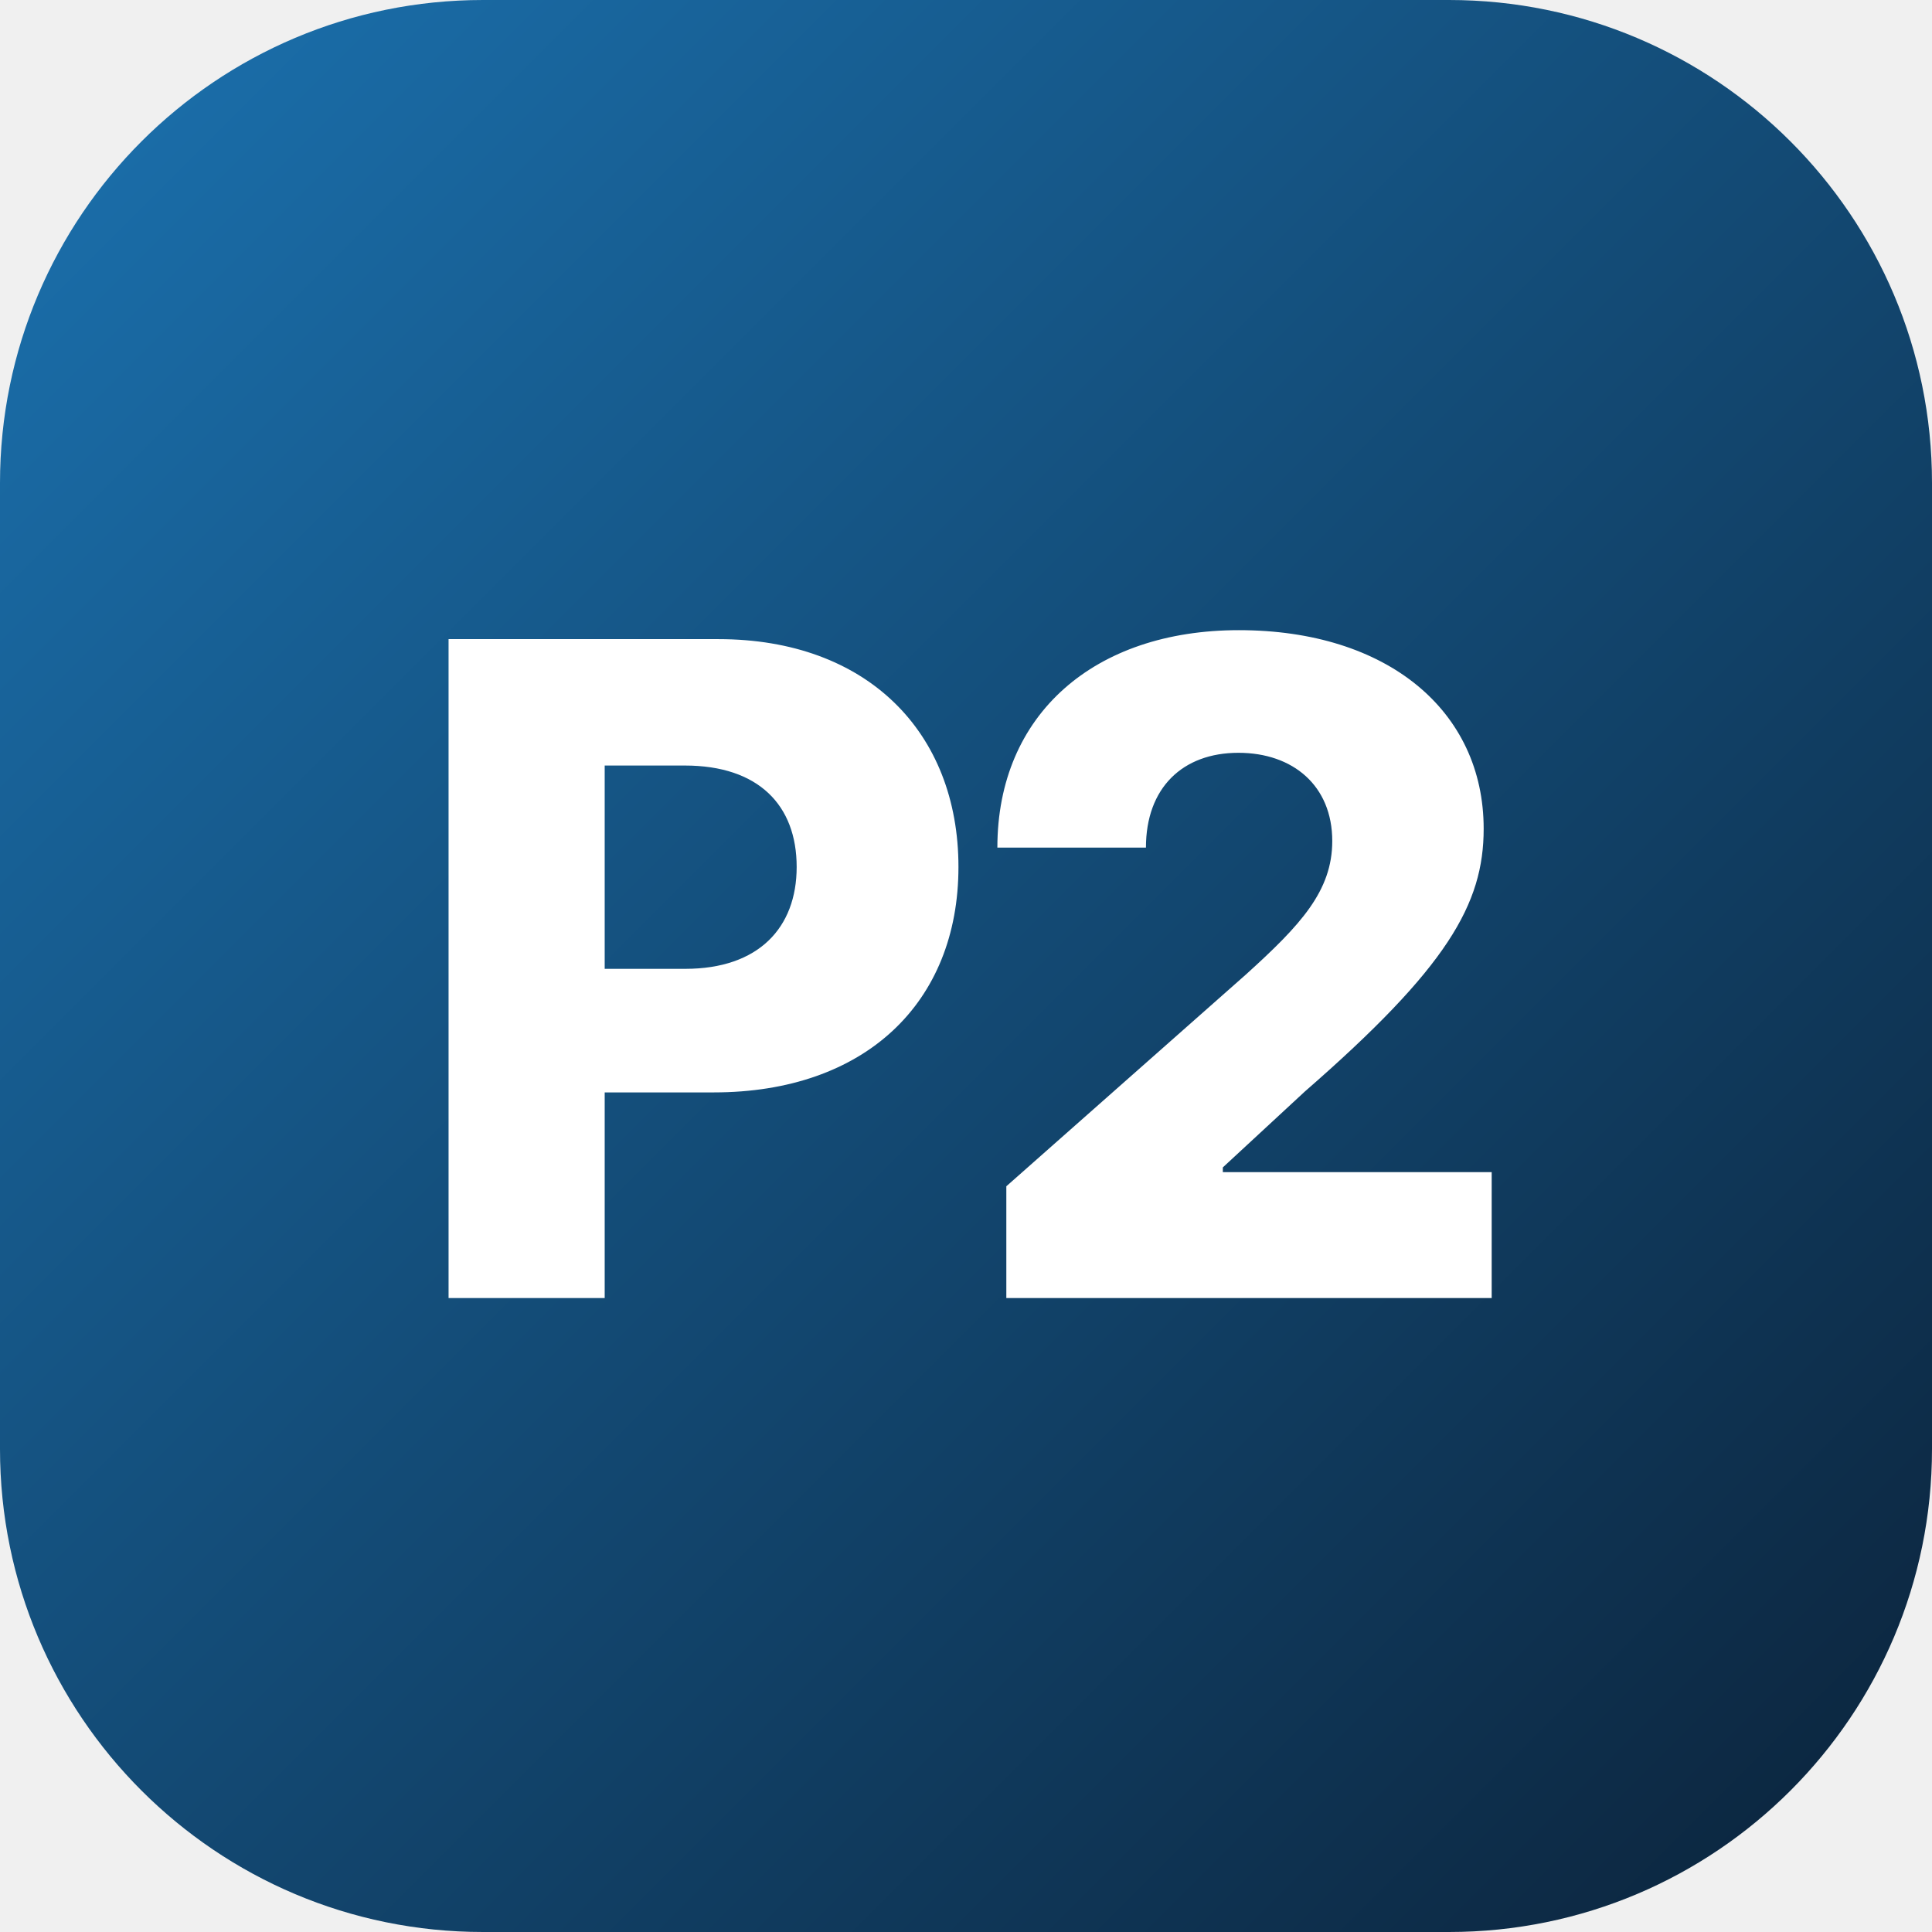
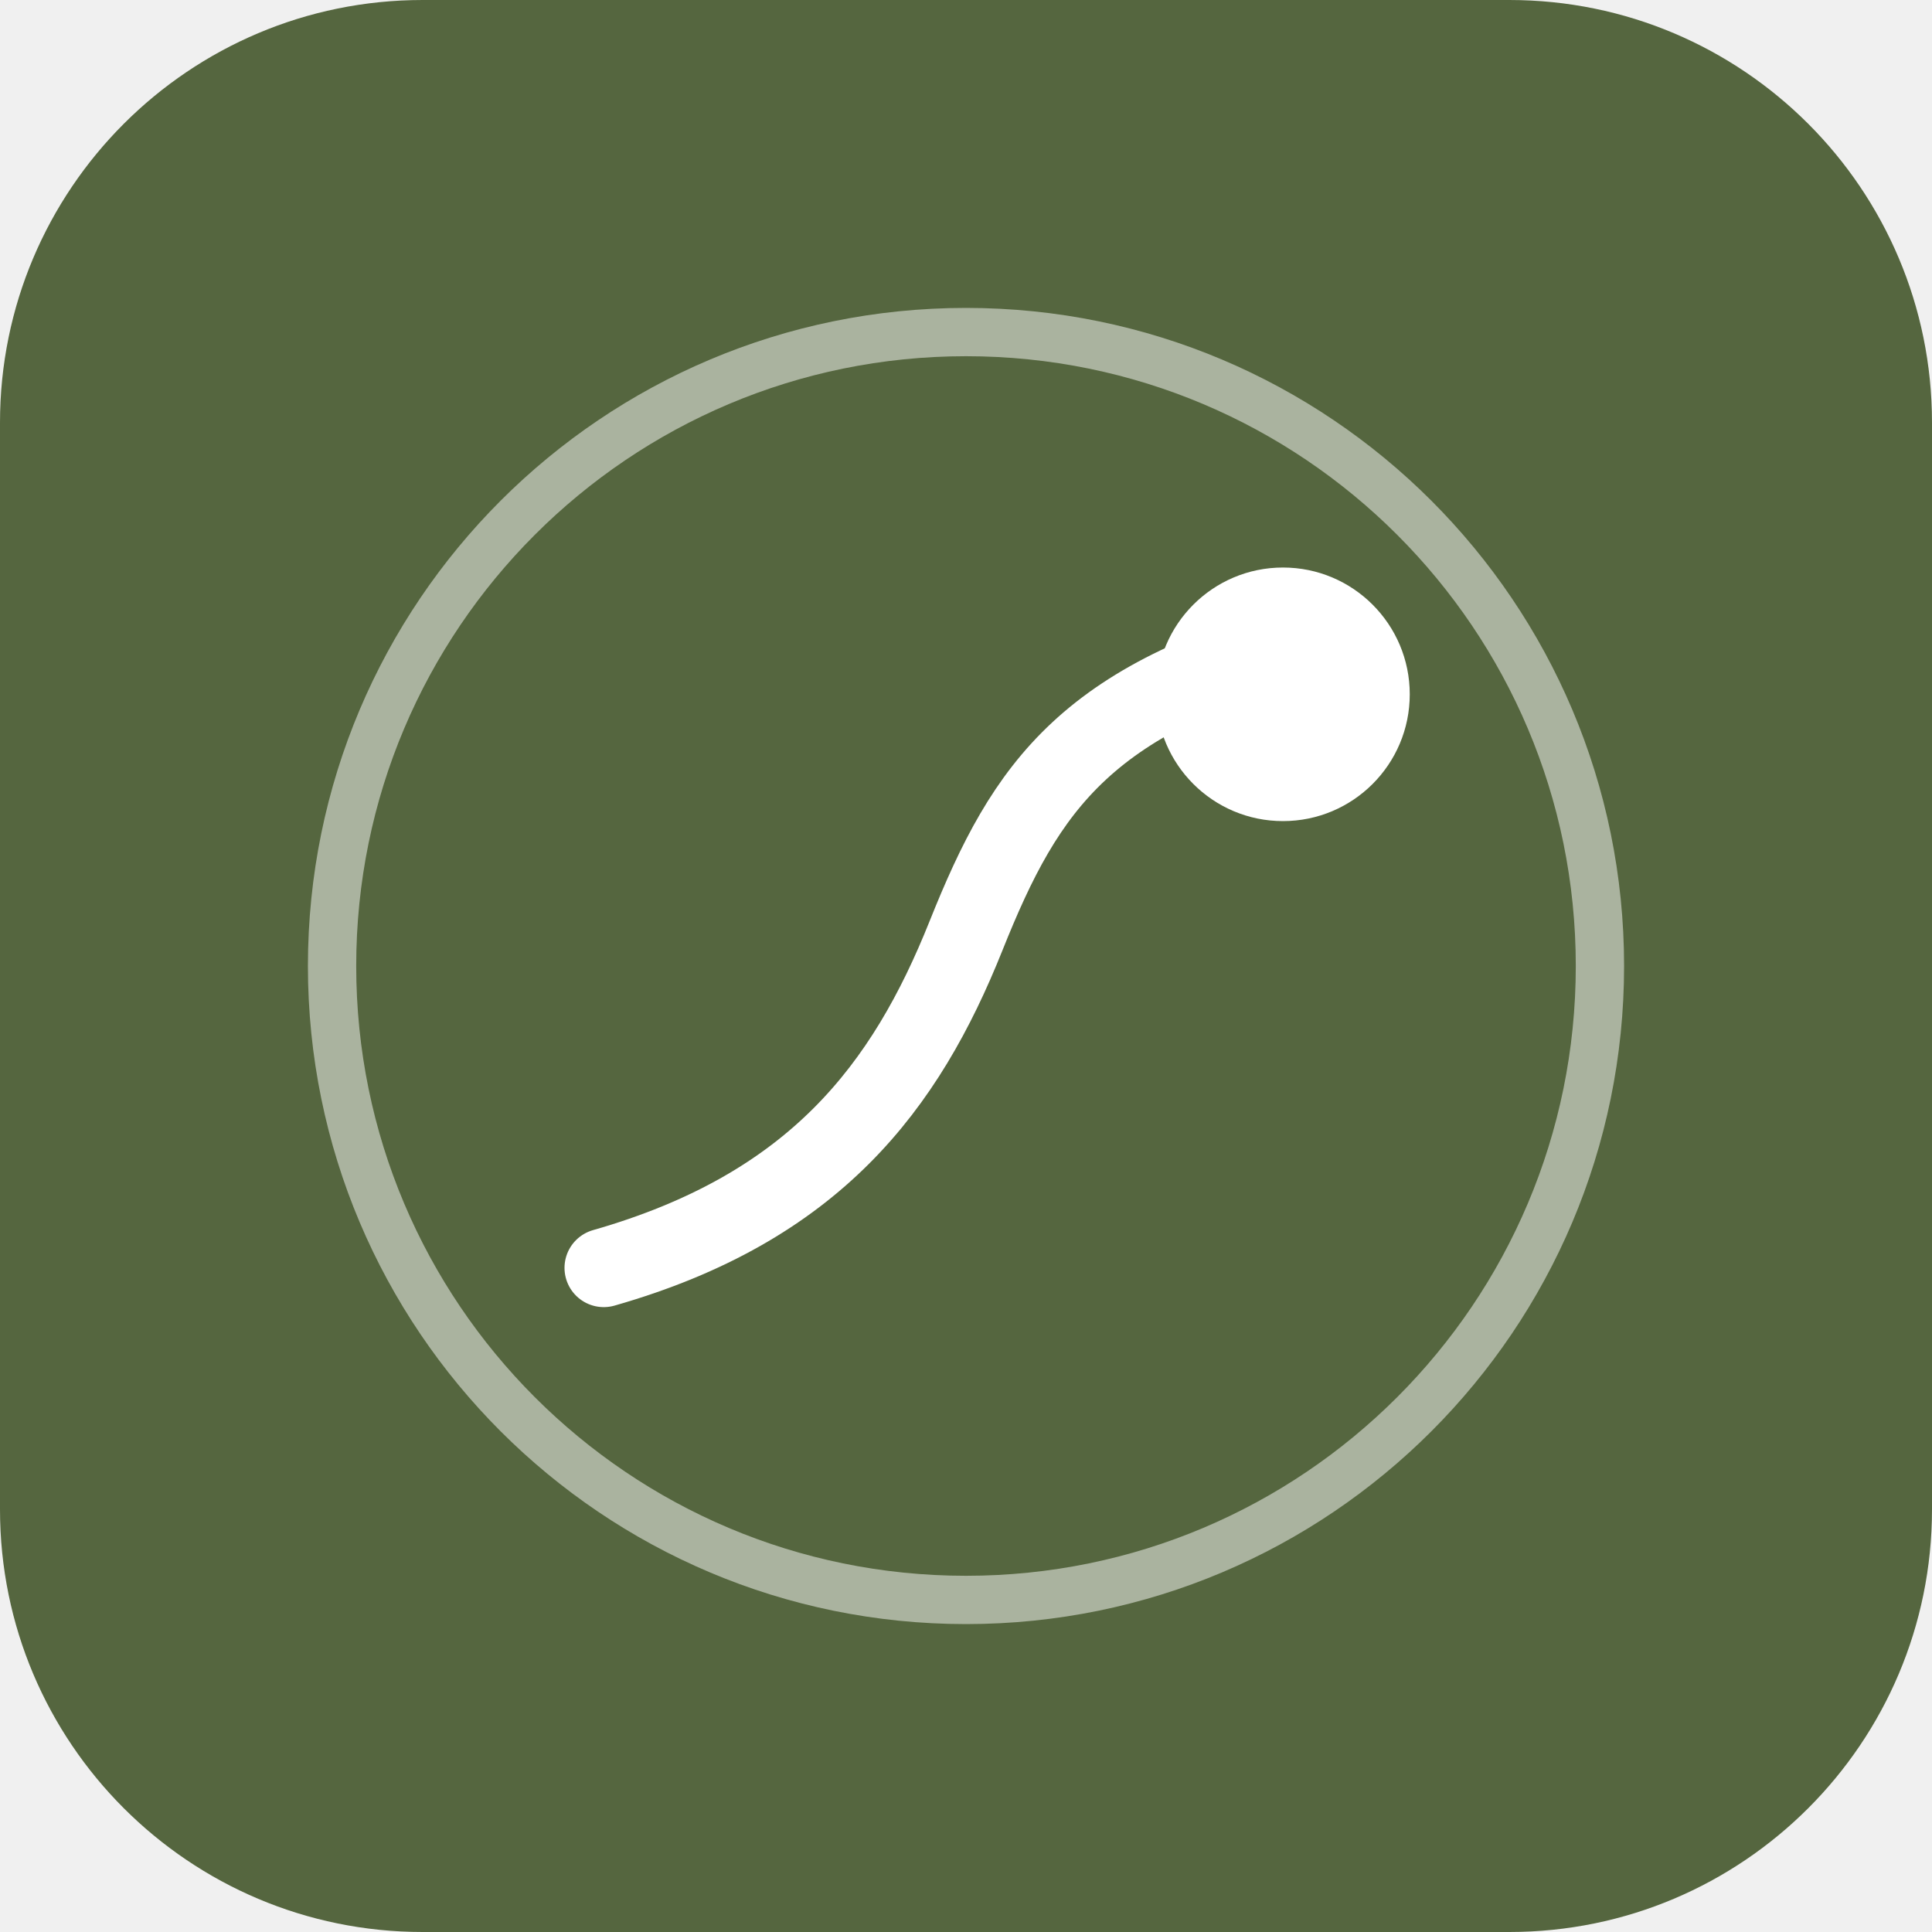
<svg xmlns="http://www.w3.org/2000/svg" viewBox="0 0 64 64" role="img" aria-label="Cabinet PhysiO2">
-   <defs>
-     <linearGradient id="g" x1="0" y1="0" x2="1" y2="1">
-       <stop offset="0" stop-color="#1B72B0" />
-       <stop offset="1" stop-color="#0B2239" />
-     </linearGradient>
-   </defs>
-   <rect width="64" height="64" rx="16" fill="url(#g)" />
-   <text x="32" y="43" text-anchor="middle" font-family="Manrope, Inter, Helvetica, Arial, sans-serif" font-size="30" font-weight="800" letter-spacing="-1" fill="#FFFFFF">P2</text>
+   <rect width="64" height="64" rx="14" fill="#55663F" />
+   <circle cx="32" cy="32" r="21" stroke="#FFFFFF" stroke-width="1.6" opacity=".5" fill="none" />
+   <path d="M20 42c7-2 10-6 12-11s4-8 12-10" stroke="#FFFFFF" stroke-width="2.6" stroke-linecap="round" fill="none" />
+   <circle cx="42.5" cy="23" r="4.2" fill="#FFFFFF" />
</svg>
